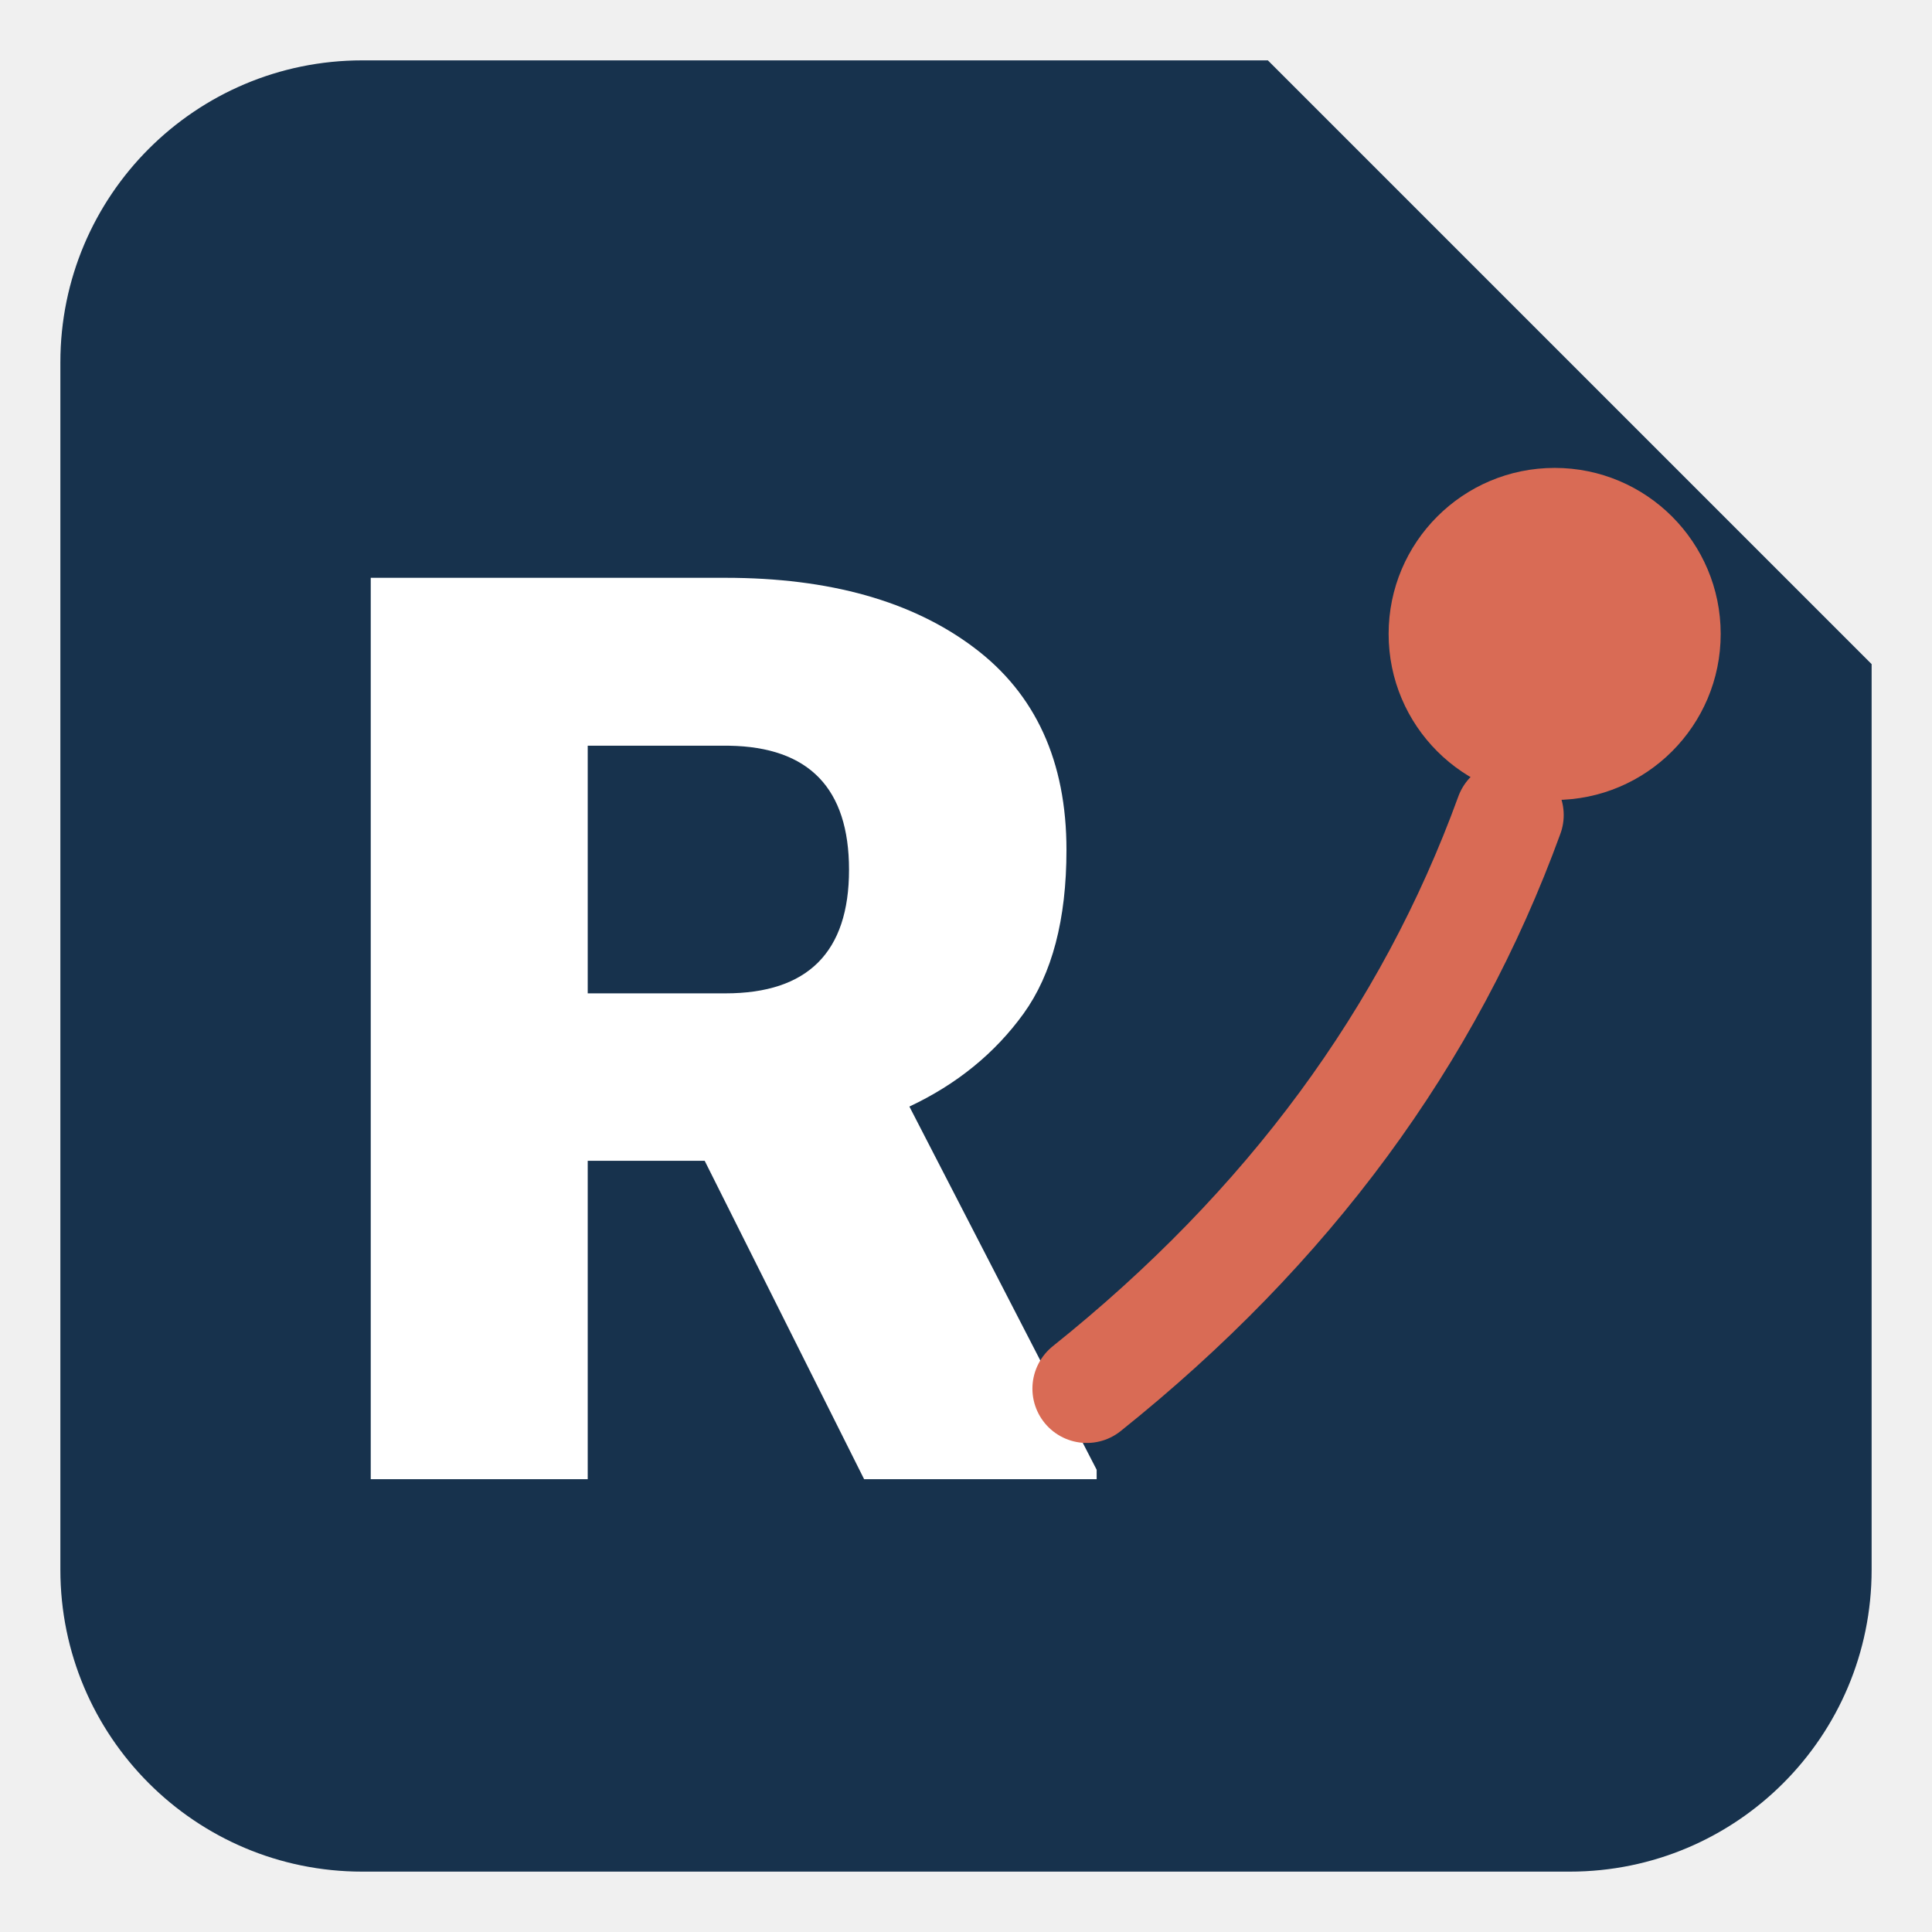
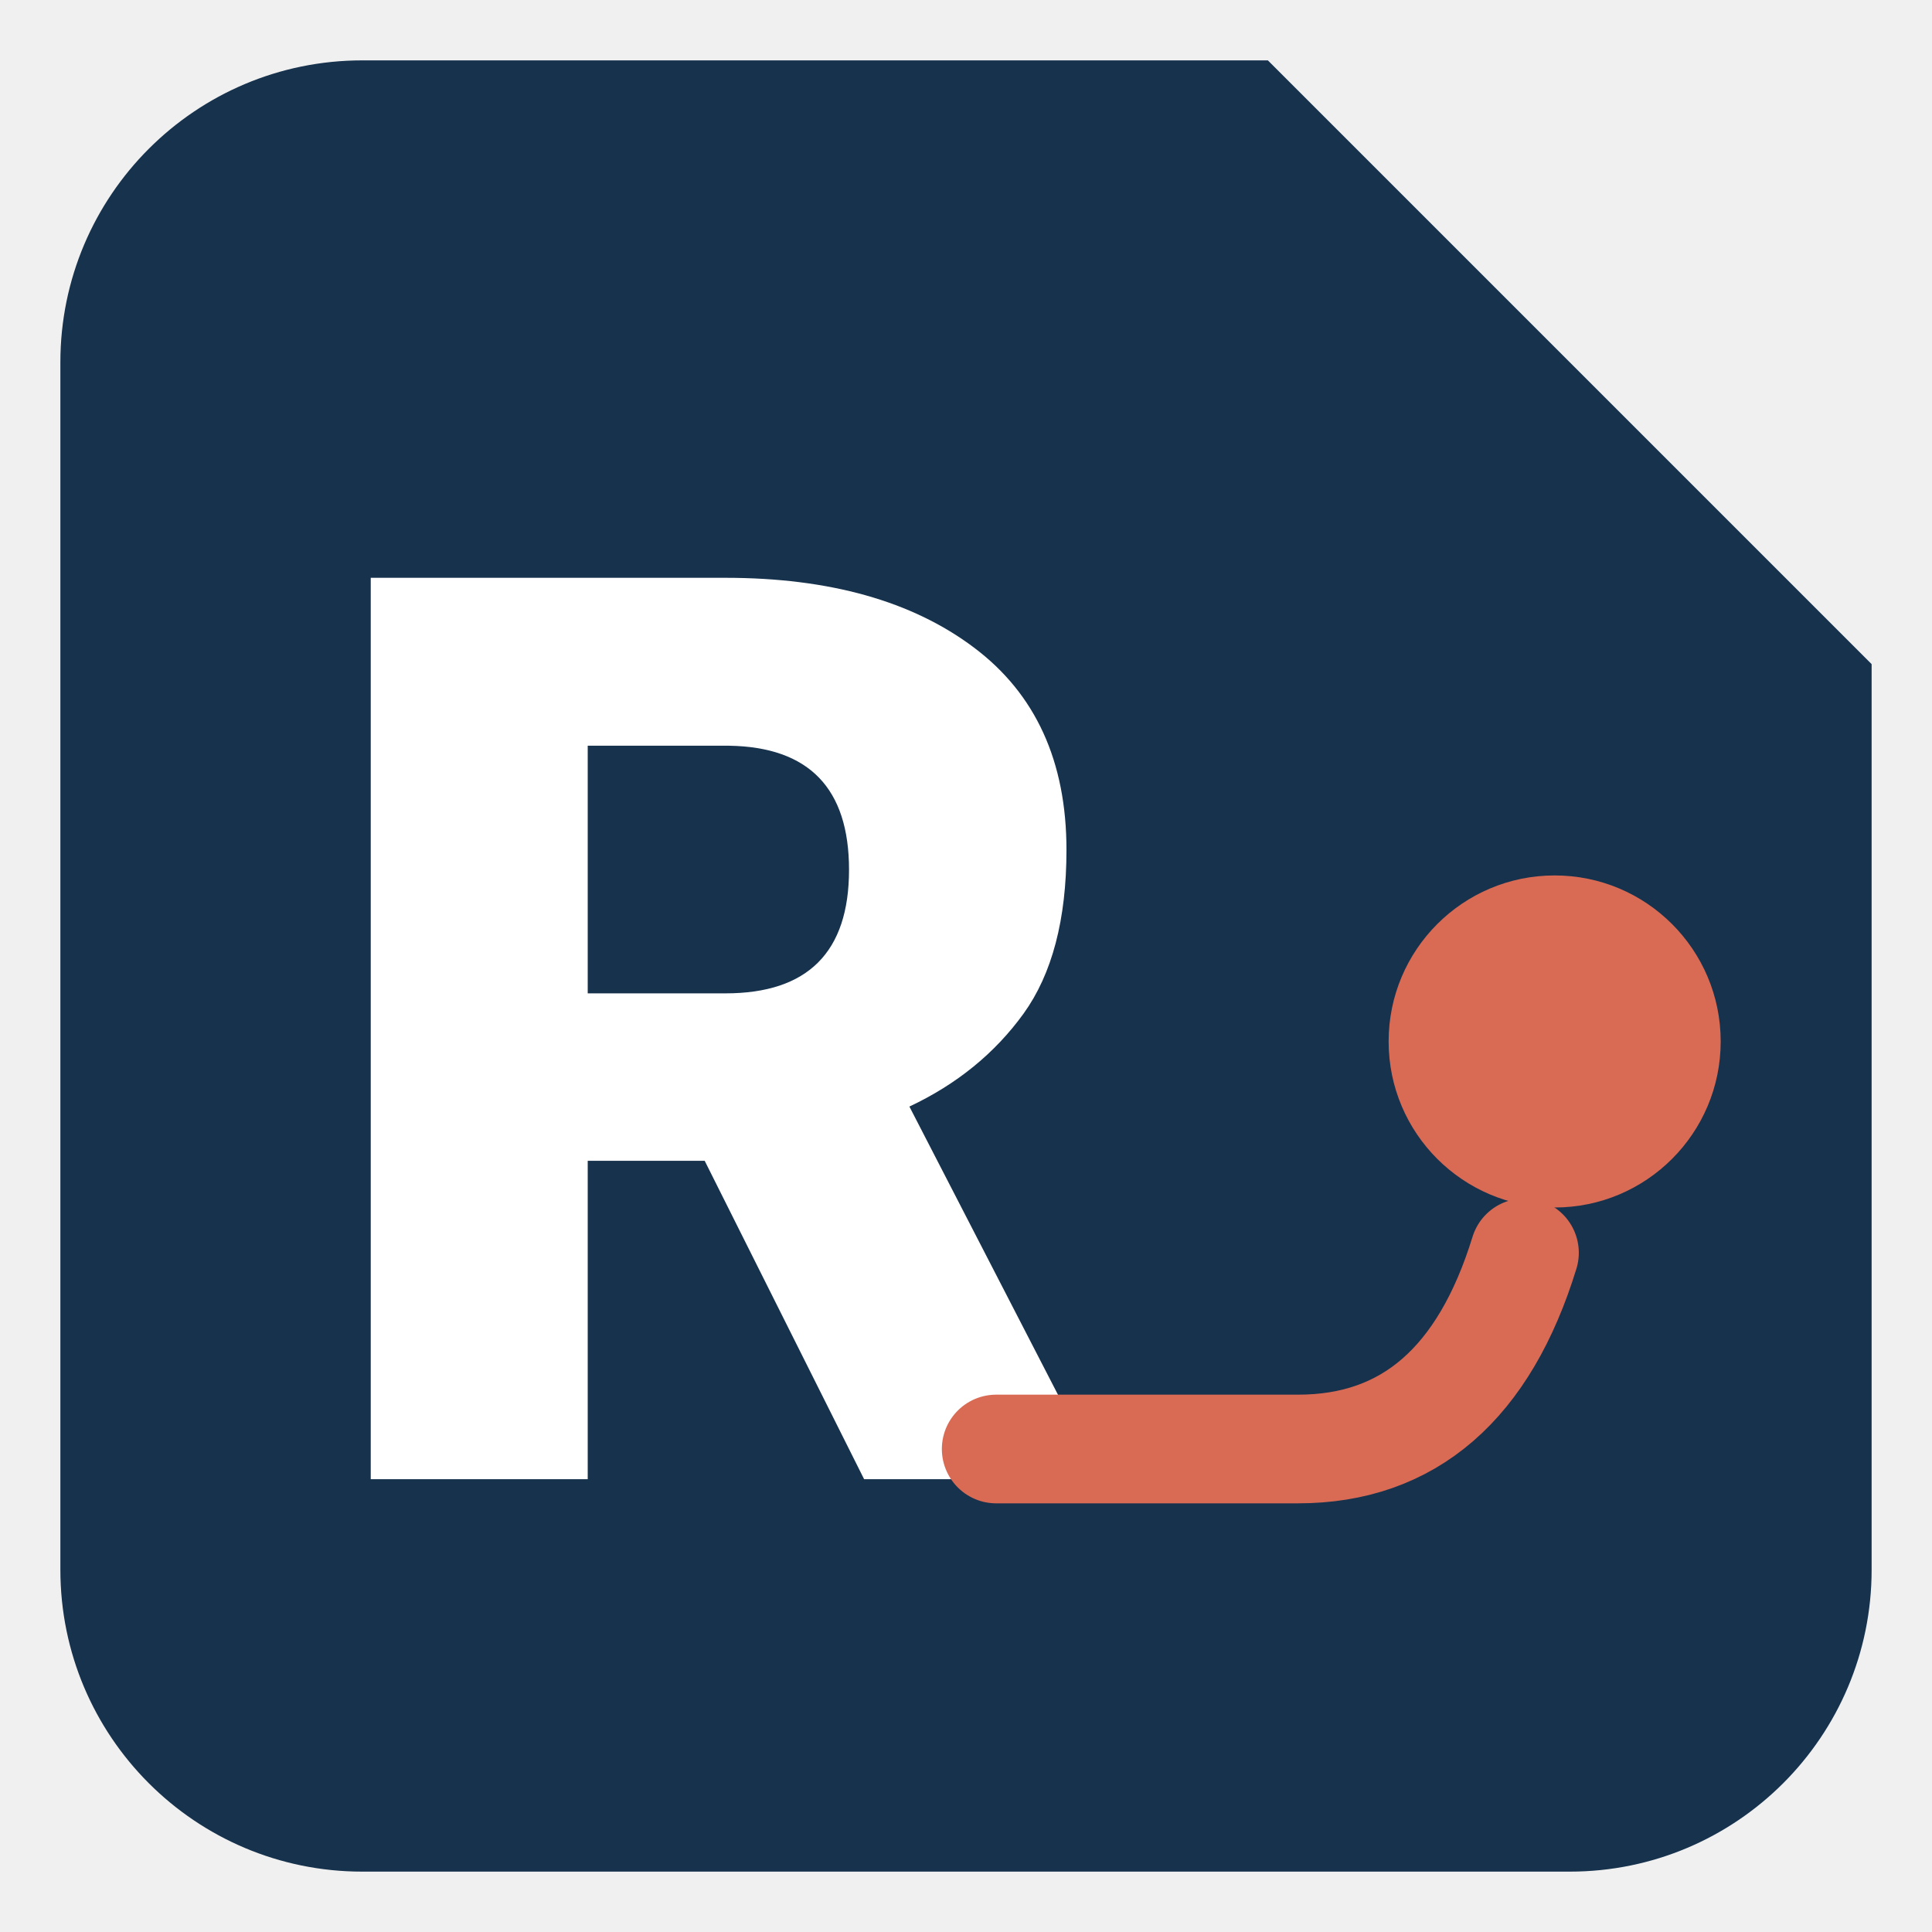
<svg xmlns="http://www.w3.org/2000/svg" viewBox="0 0 64 64">
  <path d="M12 2 H42 L62 22 V52 a10 10 0 0 1 -10 10 H12 A10 10 0 0 1 2 52 V12 A10 10 0 0 1 12 2 Z" fill="#17324D" />
  <text x="10" y="49" font-family="system-ui, -apple-system, 'Segoe UI', Roboto, Arial, sans-serif" font-size="42" font-weight="800" fill="#ffffff">R</text>
-   <path d="M36 46 Q46 38 50 27" fill="none" stroke="#D96B55" stroke-width="3.6" stroke-linecap="round" />
-   <circle cx="51.5" cy="21" r="5.5" fill="#D96B55" />
+   <path d="M33 48 H43 Q48.5 48 50.5 41.5" fill="none" stroke="#D96B55" stroke-width="3.6" stroke-linecap="round" />
+   <circle cx="51.5" cy="34.5" r="5.5" fill="#D96B55" />
</svg>
